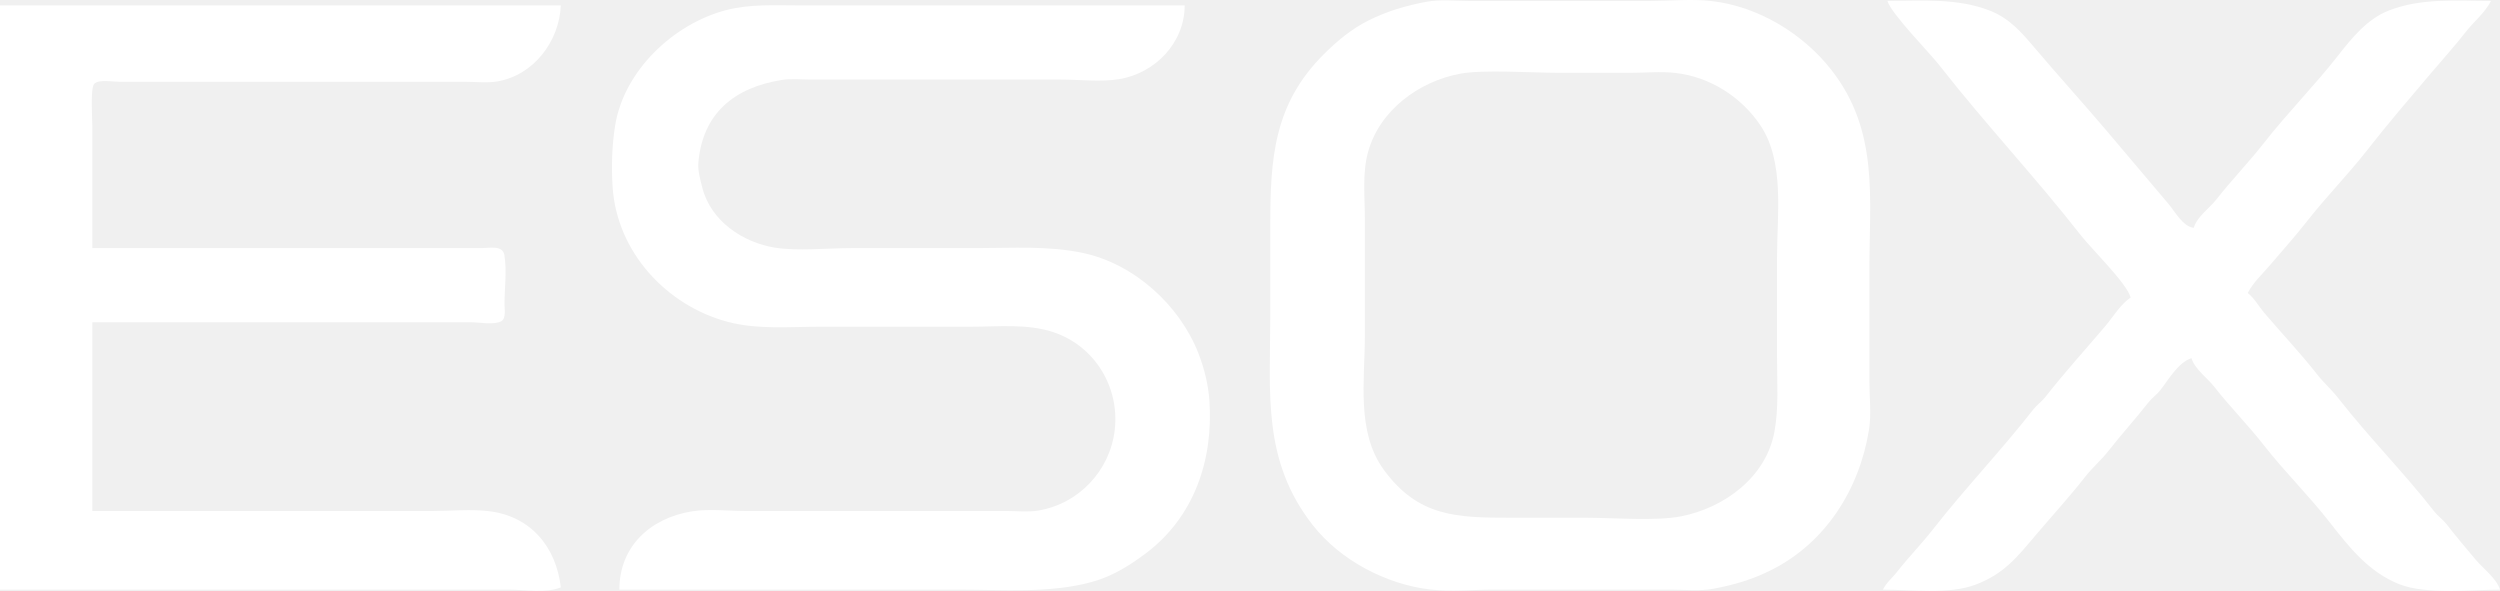
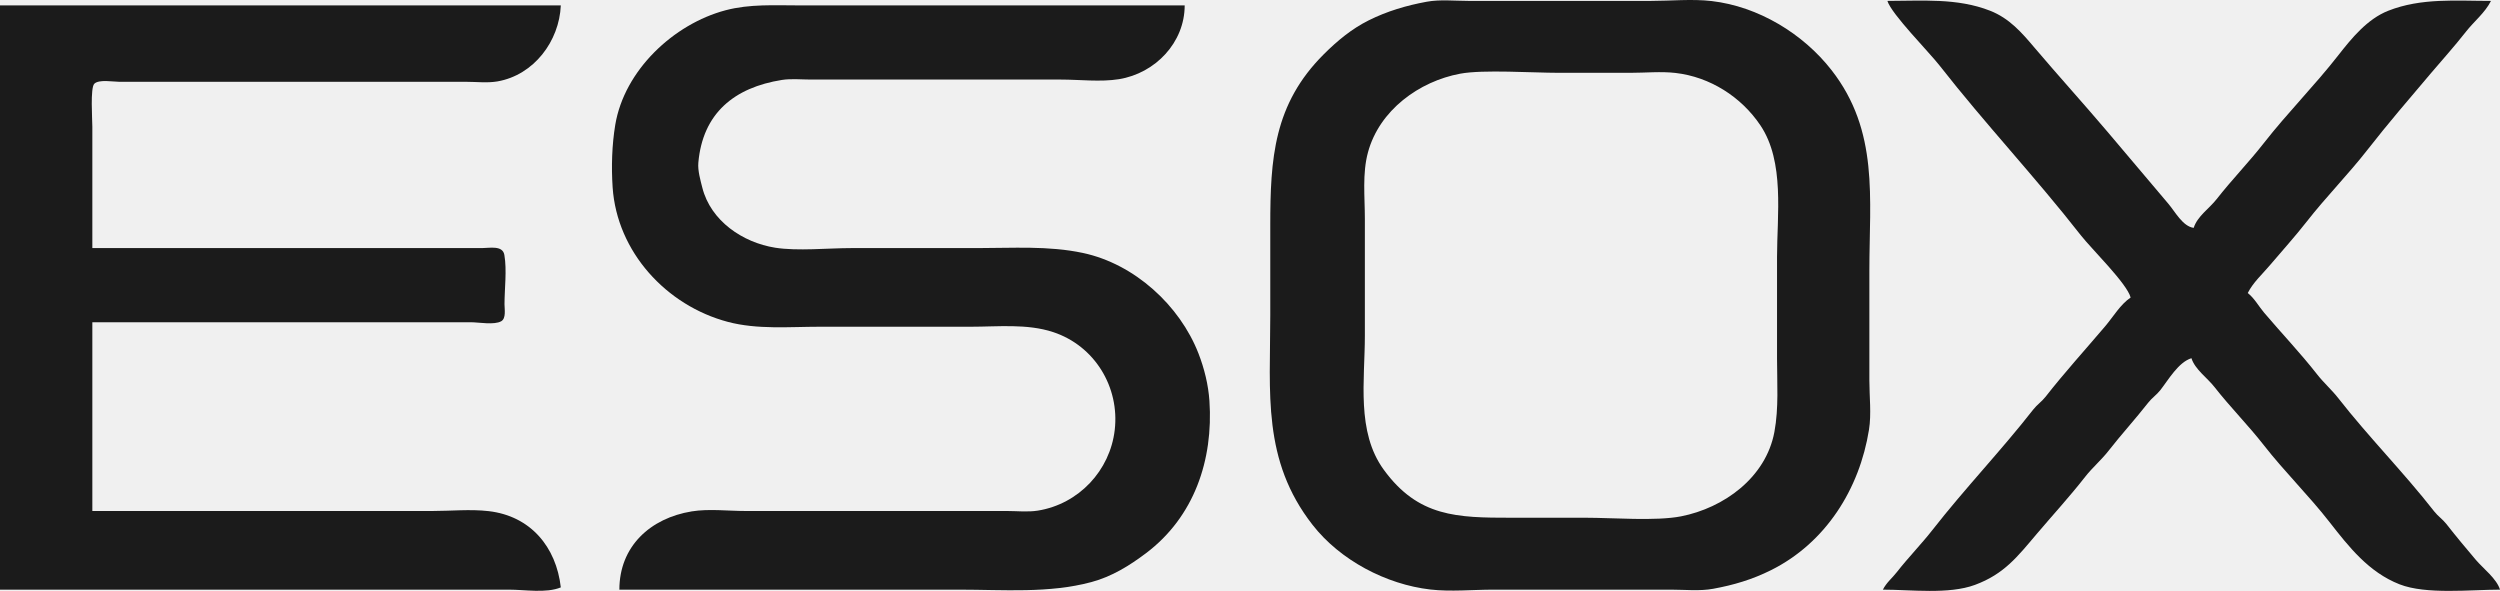
<svg xmlns="http://www.w3.org/2000/svg" width="330" height="78" viewBox="0 0 330 78" fill="none">
  <g clip-path="url(#clip0_2015_417)">
-     <path d="M249.136 0.12C249.68 1.87 254.609 6.838 256.033 8.663C262 16.3 268.677 23.386 274.644 31.027C276.068 32.854 280.762 37.416 281.244 39.273C279.861 40.216 278.963 41.794 277.896 43.052C275.256 46.163 272.518 49.171 270.006 52.383C269.533 52.992 268.873 53.436 268.401 54.044C264.161 59.47 259.378 64.462 255.141 69.884C253.631 71.82 251.898 73.582 250.384 75.519C249.745 76.341 249.023 76.88 248.541 77.833C252.251 77.833 257.228 78.488 260.695 77.204C264.551 75.777 266.308 73.479 268.835 70.495C270.978 67.97 273.199 65.553 275.238 62.943C276.184 61.73 277.385 60.715 278.33 59.502C280.019 57.34 281.871 55.317 283.563 53.154C284.035 52.546 284.695 52.101 285.168 51.494C286.235 50.129 287.547 47.816 289.271 47.282C289.732 48.759 291.361 49.871 292.303 51.078C294.378 53.733 296.772 56.132 298.844 58.79C301.564 62.27 304.748 65.393 307.466 68.875C310.067 72.206 312.668 75.528 316.735 77.127C320.243 78.506 326.148 77.833 330.001 77.833C329.543 76.361 327.804 75.071 326.808 73.9C325.488 72.342 324.182 70.779 322.925 69.172C322.452 68.564 321.792 68.119 321.319 67.511C317.3 62.364 312.674 57.705 308.655 52.561C307.796 51.458 306.719 50.52 305.86 49.417C303.651 46.594 301.181 44.007 298.862 41.272C298.148 40.43 297.577 39.356 296.703 38.68C297.417 37.274 298.591 36.233 299.599 35.043C301.219 33.13 302.95 31.223 304.492 29.247C307.04 25.985 309.975 23.019 312.52 19.756C315.195 16.33 318.049 13.005 320.862 9.689C322.411 7.862 324.007 6.1 325.482 4.213C326.564 2.825 328.006 1.71 328.811 0.12C324.194 0.12 319.619 -0.301 315.249 1.419C312.484 2.508 310.418 5.044 308.655 7.298C305.548 11.279 301.954 14.886 298.844 18.866C296.855 21.414 294.593 23.733 292.6 26.281C291.637 27.518 290.044 28.547 289.568 30.078C288.129 29.888 287.127 27.963 286.22 26.892L278.193 17.401C275.016 13.655 271.715 10.018 268.537 6.272C266.84 4.267 265.231 2.416 262.698 1.419C258.352 -0.292 253.72 0.12 249.136 0.12Z" fill="white" />
-     <path d="M188.302 0.233C185.639 0.725 183.091 1.476 180.659 2.692C178.411 3.813 176.503 5.403 174.737 7.165C168.125 13.761 167.676 20.931 167.676 29.781V41.646C167.676 51.891 166.582 60.733 173.265 69.29C176.901 73.95 182.972 77.142 188.802 77.815C191.495 78.126 194.394 77.833 197.108 77.833H209.595H220.595C222.399 77.833 224.359 78.046 226.131 77.72C228.833 77.228 231.301 76.495 233.774 75.261C240.992 71.66 245.452 64.562 246.707 56.723C247.037 54.656 246.757 52.339 246.757 50.248V35.714C246.757 26.136 248.053 17.321 241.762 9.256C238.002 4.433 232.088 0.85 225.928 0.138C223.33 -0.162 220.535 0.12 217.919 0.12H205.433H193.838C192.036 0.12 190.071 -0.096 188.302 0.233ZM192.762 9.724C195.777 9.164 202.341 9.612 205.73 9.612H215.244C217.182 9.612 219.248 9.407 221.172 9.63C225.705 10.152 229.841 12.774 232.374 16.547C235.602 21.352 234.568 28.423 234.568 33.934V47.282C234.568 50.515 234.812 53.843 234.22 57.02C233.096 63.041 227.552 67.048 221.897 68.157C218.561 68.81 212.892 68.341 209.297 68.341H199.487C192.343 68.341 187.211 68.258 182.654 61.999C179.012 57.002 180.162 50.173 180.162 44.316V28.892C180.162 26.003 179.811 22.906 180.573 20.106C182.074 14.562 187.315 10.733 192.762 9.724Z" fill-rule="evenodd" clip-rule="evenodd" fill="white" />
-     <path d="M156.379 0.713H116.541H105.541C102.259 0.713 98.968 0.509 95.778 1.354C88.892 3.181 82.408 9.294 81.213 16.484C80.773 19.148 80.687 22.025 80.868 24.736C81.442 33.243 87.947 40.332 96.075 42.488C99.981 43.523 104.194 43.129 108.217 43.129H128.136C131.718 43.129 135.574 42.699 139.02 43.838C144.502 45.65 147.802 51.096 147.145 56.755C146.523 62.115 142.403 66.526 137.004 67.401C135.684 67.614 134.227 67.451 132.892 67.451H124.271H98.406C96.123 67.451 93.578 67.137 91.321 67.501C85.839 68.392 81.757 72.12 81.757 77.833H98.703H126.649C132.441 77.833 138.455 78.346 144.077 76.83C146.759 76.109 149.086 74.668 151.265 73.028C157.636 68.228 160.169 60.718 159.646 52.92C159.5 50.793 158.971 48.64 158.198 46.653C155.716 40.288 149.746 34.842 142.95 33.391C138.398 32.421 133.677 32.748 129.027 32.748H112.379C109.323 32.748 105.262 33.163 102.321 32.697C98.028 32.012 93.822 29.158 92.71 24.787C92.457 23.796 92.091 22.517 92.18 21.494C92.748 14.93 96.946 11.549 103.213 10.552C104.444 10.359 105.785 10.502 107.028 10.502H115.352H140.028C142.501 10.502 145.263 10.845 147.707 10.451C152.508 9.671 156.376 5.614 156.379 0.713Z" fill="white" />
-     <path d="M0 0.714V77.833H52.027H67.189C69.264 77.833 72.095 78.331 74.027 77.536C73.424 72.197 70.037 68.11 64.496 67.469C62.09 67.19 59.504 67.451 57.081 67.451H12.189V42.536H51.432H62.135C63.188 42.536 65.233 42.93 66.164 42.403C66.829 42.023 66.594 40.795 66.594 40.163C66.594 38.087 66.924 35.702 66.577 33.655C66.354 32.347 64.632 32.748 63.622 32.748H53.811H12.189V16.73C12.189 15.775 11.901 11.602 12.448 11.056C13.057 10.448 14.96 10.798 15.757 10.798H25.567H52.622H61.541C62.87 10.798 64.338 10.973 65.652 10.748C70.48 9.914 73.825 5.43 74.027 0.714H0Z" fill="white" />
+     <path d="M249.136 0.12C249.68 1.87 254.609 6.838 256.033 8.663C262 16.3 268.677 23.386 274.644 31.027C276.068 32.854 280.762 37.416 281.244 39.273C279.861 40.216 278.963 41.794 277.896 43.052C275.256 46.163 272.518 49.171 270.006 52.383C269.533 52.992 268.873 53.436 268.401 54.044C264.161 59.47 259.378 64.462 255.141 69.884C253.631 71.82 251.898 73.582 250.384 75.519C249.745 76.341 249.023 76.88 248.541 77.833C252.251 77.833 257.228 78.488 260.695 77.204C264.551 75.777 266.308 73.479 268.835 70.495C270.978 67.97 273.199 65.553 275.238 62.943C276.184 61.73 277.385 60.715 278.33 59.502C280.019 57.34 281.871 55.317 283.563 53.154C284.035 52.546 284.695 52.101 285.168 51.494C286.235 50.129 287.547 47.816 289.271 47.282C289.732 48.759 291.361 49.871 292.303 51.078C294.378 53.733 296.772 56.132 298.844 58.79C301.564 62.27 304.748 65.393 307.466 68.875C310.067 72.206 312.668 75.528 316.735 77.127C320.243 78.506 326.148 77.833 330.001 77.833C329.543 76.361 327.804 75.071 326.808 73.9C325.488 72.342 324.182 70.779 322.925 69.172C322.452 68.564 321.792 68.119 321.319 67.511C317.3 62.364 312.674 57.705 308.655 52.561C307.796 51.458 306.719 50.52 305.86 49.417C303.651 46.594 301.181 44.007 298.862 41.272C298.148 40.43 297.577 39.356 296.703 38.68C297.417 37.274 298.591 36.233 299.599 35.043C301.219 33.13 302.95 31.223 304.492 29.247C307.04 25.985 309.975 23.019 312.52 19.756C315.195 16.33 318.049 13.005 320.862 9.689C322.411 7.862 324.007 6.1 325.482 4.213C326.564 2.825 328.006 1.71 328.811 0.12C324.194 0.12 319.619 -0.301 315.249 1.419C312.484 2.508 310.418 5.044 308.655 7.298C305.548 11.279 301.954 14.886 298.844 18.866C296.855 21.414 294.593 23.733 292.6 26.281C291.637 27.518 290.044 28.547 289.568 30.078C288.129 29.888 287.127 27.963 286.22 26.892L278.193 17.401C275.016 13.655 271.715 10.018 268.537 6.272C266.84 4.267 265.231 2.416 262.698 1.419C258.352 -0.292 253.72 0.12 249.136 0.12Z" fill="#1B1B1B" />
+     <path d="M188.302 0.233C185.639 0.725 183.091 1.476 180.659 2.692C178.411 3.813 176.503 5.403 174.737 7.165C168.125 13.761 167.676 20.931 167.676 29.781V41.646C167.676 51.891 166.582 60.733 173.265 69.29C176.901 73.95 182.972 77.142 188.802 77.815C191.495 78.126 194.394 77.833 197.108 77.833H209.595H220.595C222.399 77.833 224.359 78.046 226.131 77.72C228.833 77.228 231.301 76.495 233.774 75.261C240.992 71.66 245.452 64.562 246.707 56.723C247.037 54.656 246.757 52.339 246.757 50.248V35.714C246.757 26.136 248.053 17.321 241.762 9.256C238.002 4.433 232.088 0.85 225.928 0.138C223.33 -0.162 220.535 0.12 217.919 0.12H205.433H193.838C192.036 0.12 190.071 -0.096 188.302 0.233ZM192.762 9.724C195.777 9.164 202.341 9.612 205.73 9.612H215.244C217.182 9.612 219.248 9.407 221.172 9.63C225.705 10.152 229.841 12.774 232.374 16.547C235.602 21.352 234.568 28.423 234.568 33.934V47.282C234.568 50.515 234.812 53.843 234.22 57.02C233.096 63.041 227.552 67.048 221.897 68.157C218.561 68.81 212.892 68.341 209.297 68.341H199.487C192.343 68.341 187.211 68.258 182.654 61.999C179.012 57.002 180.162 50.173 180.162 44.316V28.892C180.162 26.003 179.811 22.906 180.573 20.106C182.074 14.562 187.315 10.733 192.762 9.724Z" fill-rule="evenodd" clip-rule="evenodd" fill="#1B1B1B" />
+     <path d="M156.379 0.713H116.541H105.541C102.259 0.713 98.968 0.509 95.778 1.354C88.892 3.181 82.408 9.294 81.213 16.484C80.773 19.148 80.687 22.025 80.868 24.736C81.442 33.243 87.947 40.332 96.075 42.488C99.981 43.523 104.194 43.129 108.217 43.129H128.136C131.718 43.129 135.574 42.699 139.02 43.838C144.502 45.65 147.802 51.096 147.145 56.755C146.523 62.115 142.403 66.526 137.004 67.401C135.684 67.614 134.227 67.451 132.892 67.451H124.271H98.406C96.123 67.451 93.578 67.137 91.321 67.501C85.839 68.392 81.757 72.12 81.757 77.833H98.703H126.649C132.441 77.833 138.455 78.346 144.077 76.83C146.759 76.109 149.086 74.668 151.265 73.028C157.636 68.228 160.169 60.718 159.646 52.92C159.5 50.793 158.971 48.64 158.198 46.653C155.716 40.288 149.746 34.842 142.95 33.391C138.398 32.421 133.677 32.748 129.027 32.748H112.379C109.323 32.748 105.262 33.163 102.321 32.697C98.028 32.012 93.822 29.158 92.71 24.787C92.457 23.796 92.091 22.517 92.18 21.494C92.748 14.93 96.946 11.549 103.213 10.552C104.444 10.359 105.785 10.502 107.028 10.502H115.352H140.028C142.501 10.502 145.263 10.845 147.707 10.451C152.508 9.671 156.376 5.614 156.379 0.713Z" fill="#1B1B1B" />
+     <path d="M0 0.714V77.833H52.027H67.189C69.264 77.833 72.095 78.331 74.027 77.536C73.424 72.197 70.037 68.11 64.496 67.469C62.09 67.19 59.504 67.451 57.081 67.451H12.189V42.536H51.432H62.135C63.188 42.536 65.233 42.93 66.164 42.403C66.829 42.023 66.594 40.795 66.594 40.163C66.594 38.087 66.924 35.702 66.577 33.655C66.354 32.347 64.632 32.748 63.622 32.748H53.811H12.189V16.73C12.189 15.775 11.901 11.602 12.448 11.056C13.057 10.448 14.96 10.798 15.757 10.798H25.567H52.622H61.541C62.87 10.798 64.338 10.973 65.652 10.748C70.48 9.914 73.825 5.43 74.027 0.714H0Z" fill="#1B1B1B" />
  </g>
  <defs>
    <clipPath id="clip0_2015_417">
      <rect width="330" height="78" fill="white" />
    </clipPath>
  </defs>
</svg>
